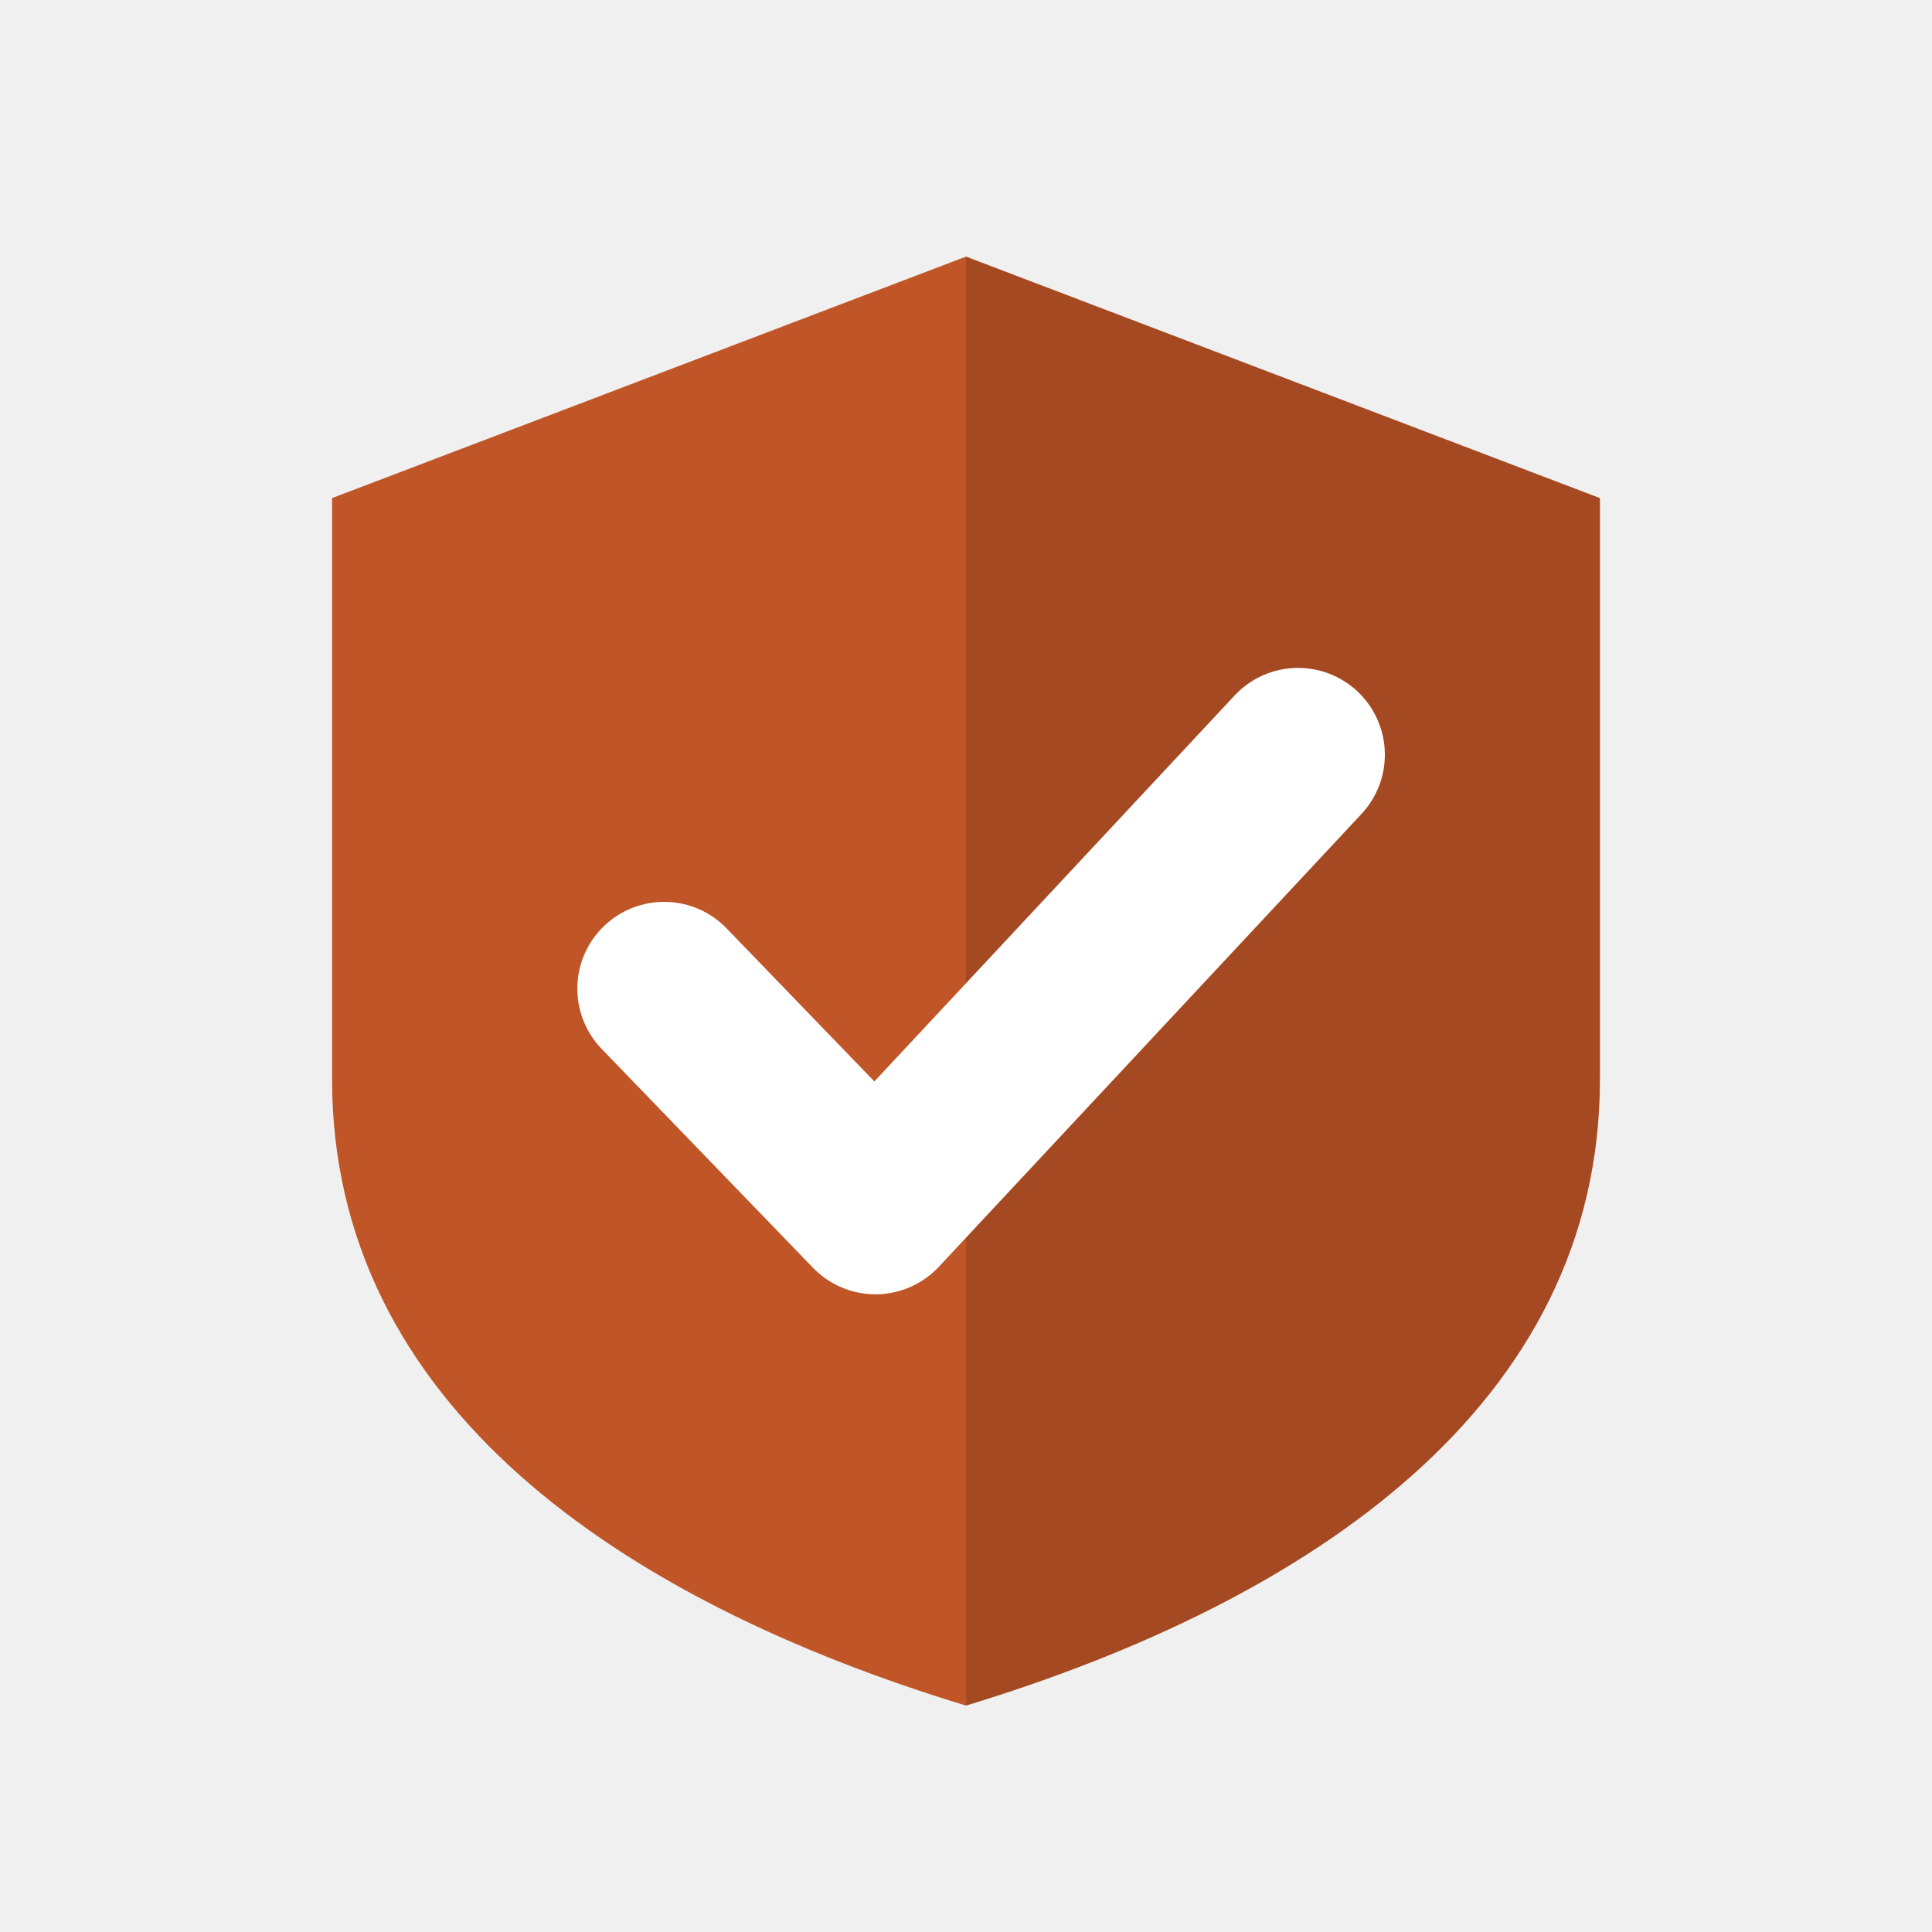
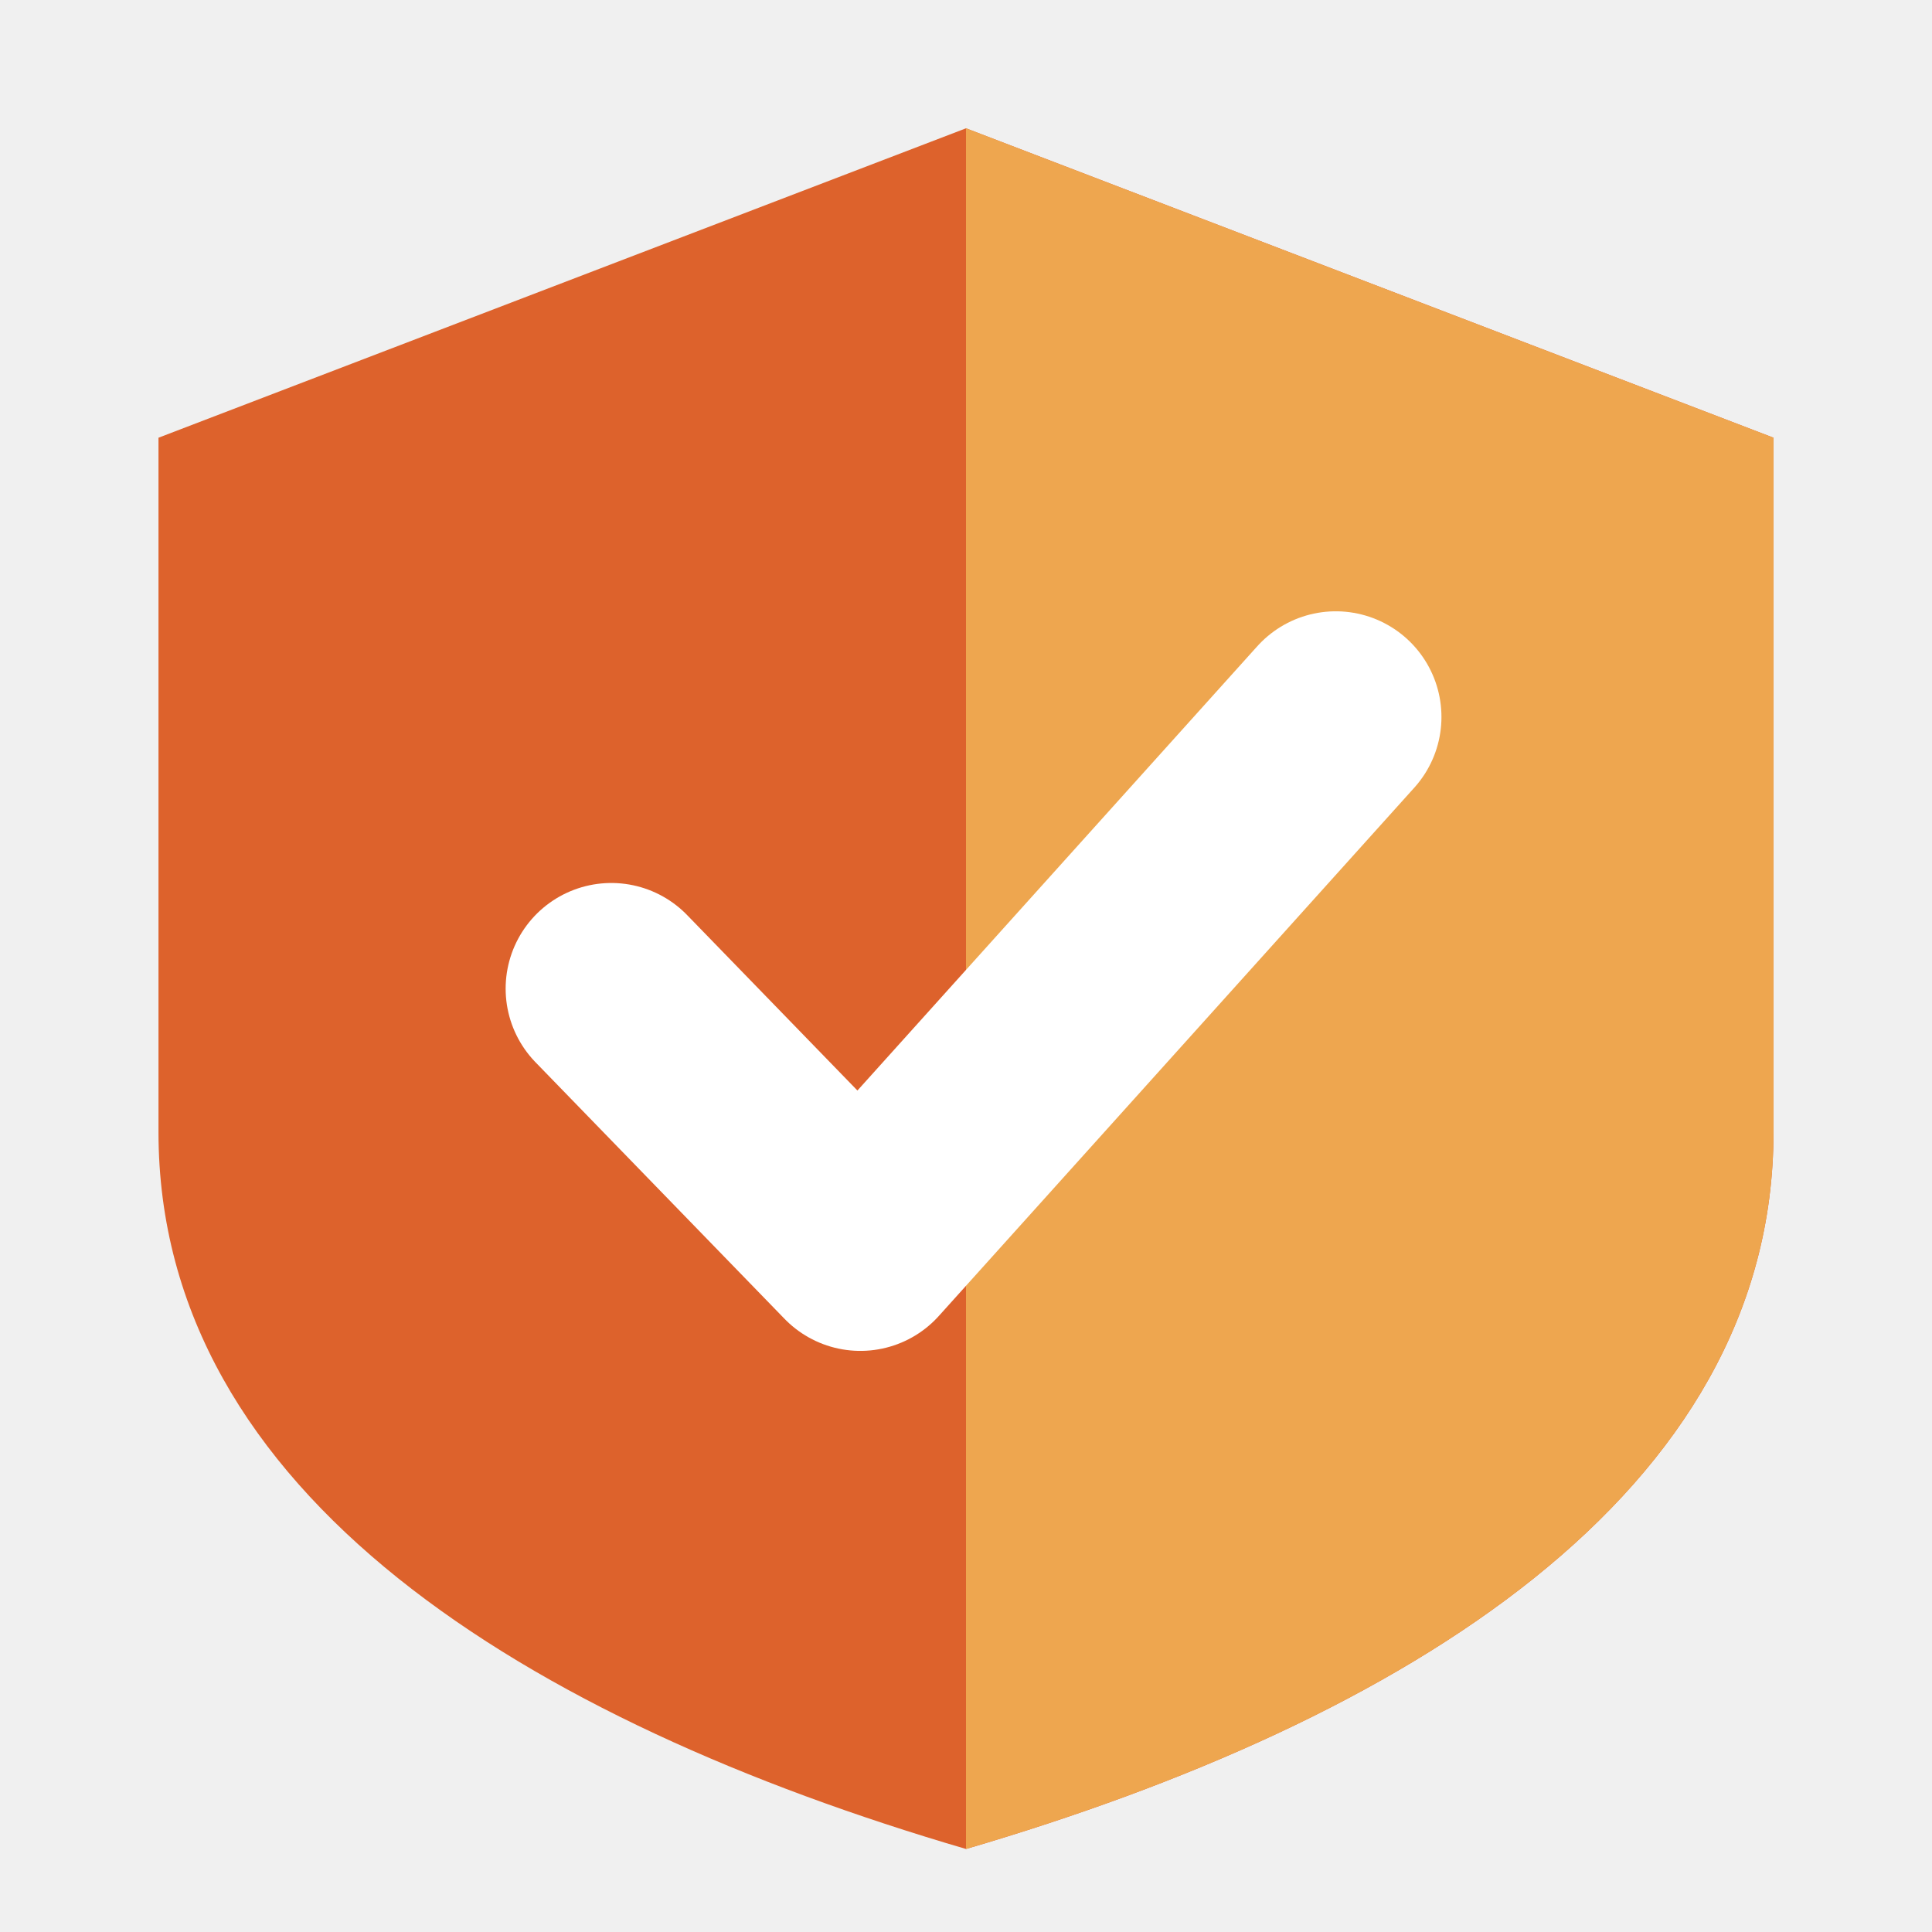
<svg xmlns="http://www.w3.org/2000/svg" width="512" height="512" viewBox="0 0 512 512">
-   <path d="M256 68 L424 132 V286 C424 372 348 424 256 452 V68 Z" fill="#A54922" />
-   <path d="M256 68 L88 132 V286 C88 372 164 424 256 452 V68 Z" fill="#C05628" />
-   <path d="M176 262 L232 320 L344 200" stroke="#fff" stroke-width="46" stroke-linecap="round" stroke-linejoin="round" fill="none" />
+   <path d="M256 34 L470 116 V300 C470 396 372 456 256 490           C140 456 42 396 42 300 V116 Z" fill="#DD622C" />
+   <path d="M256 34 L470 116 V300 C470 396 372 456 256 490 V34 Z" fill="#EEA64F" />
+   <path d="M162 262 L228 330 L354 190" stroke="#FFFFFF" stroke-width="56" stroke-linecap="round" stroke-linejoin="round" fill="none" />
</svg>
